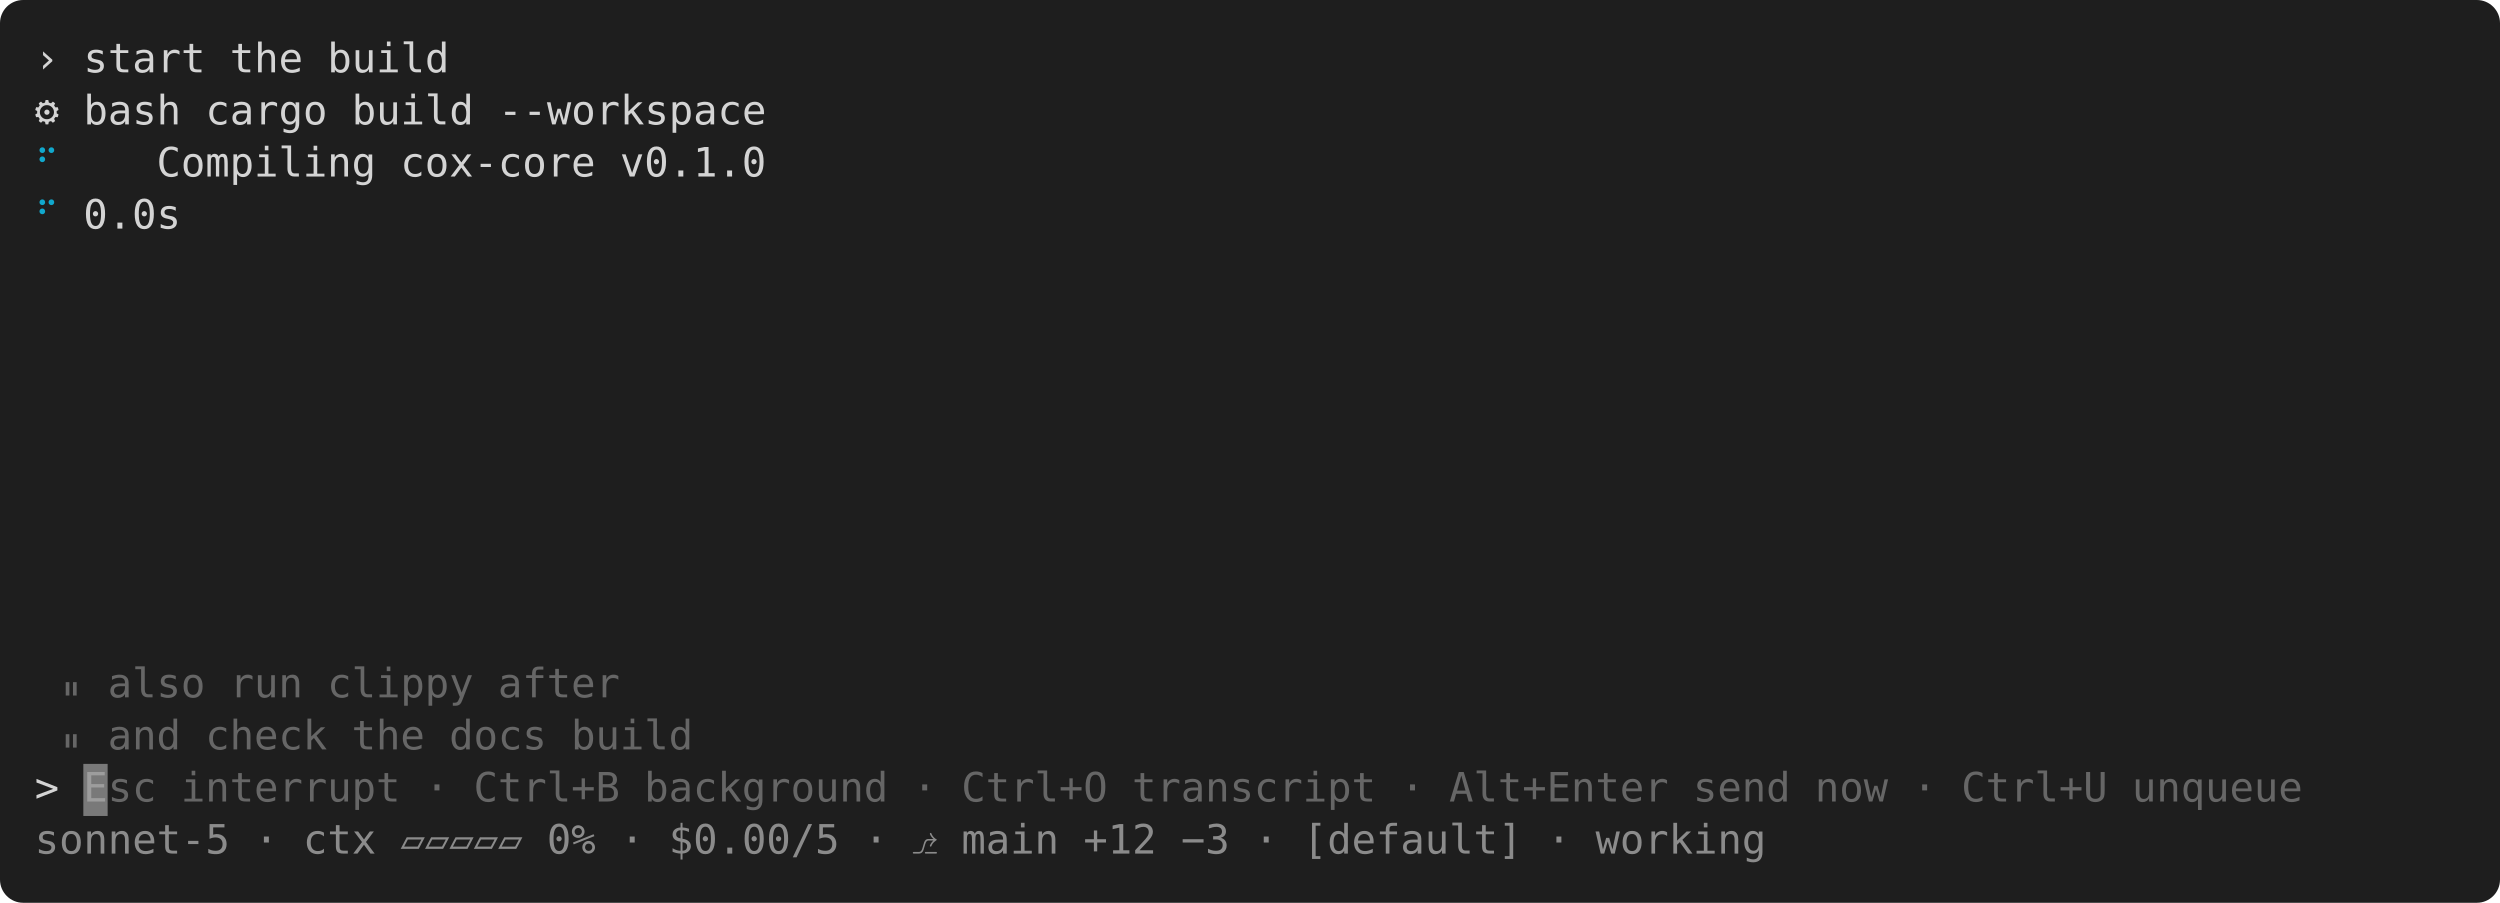
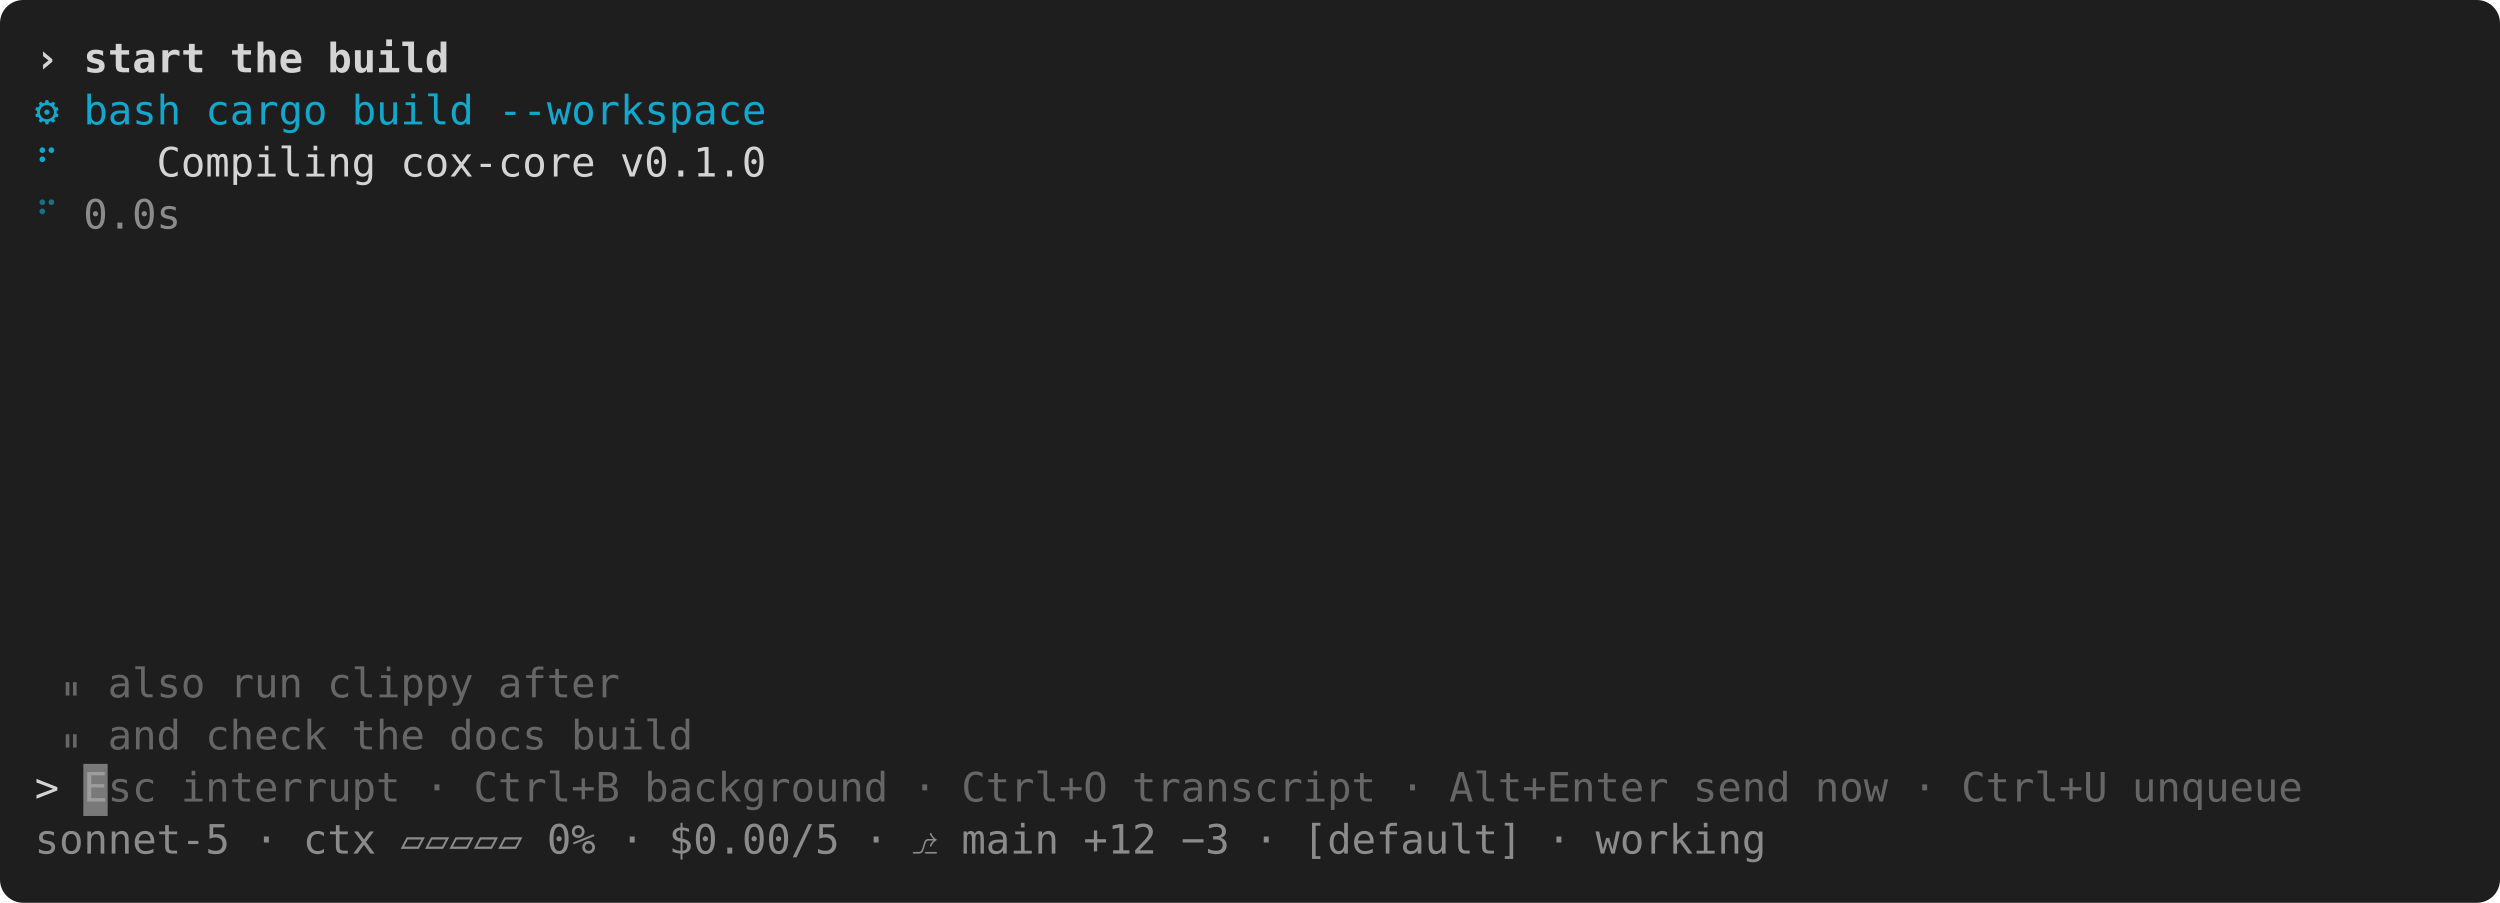
<svg xmlns="http://www.w3.org/2000/svg" width="864" height="312" viewBox="0 0 864 312" font-family="SF Mono, Menlo, DejaVu Sans Mono, Consolas, monospace" font-size="14">
  <rect width="100%" height="100%" rx="8" fill="#1e1e1e" />
-   <text x="12.0" y="25.0" textLength="840.0" lengthAdjust="spacingAndGlyphs" xml:space="preserve" fill="#d4d4d4">› start the build                                                                                   </text>
-   <text x="12.0" y="43.0" textLength="840.0" lengthAdjust="spacingAndGlyphs" xml:space="preserve" fill="#d4d4d4">⚙ bash cargo build --workspace                                                                      </text>
+   <text x="12.0" y="25.0" textLength="142.8" lengthAdjust="spacingAndGlyphs" xml:space="preserve" fill="#d4d4d4" font-weight="bold">› start the build</text>
+   <text x="12.0" y="43.0" textLength="252.0" lengthAdjust="spacingAndGlyphs" xml:space="preserve" fill="#11a8cd">⚙ bash cargo build --workspace</text>
  <text x="12.0" y="61.0" textLength="16.8" lengthAdjust="spacingAndGlyphs" xml:space="preserve" fill="#11a8cd">⠋ </text>
  <text x="28.8" y="61.0" textLength="823.2" lengthAdjust="spacingAndGlyphs" xml:space="preserve" fill="#d4d4d4">   Compiling cox-core v0.1.0                                                                      </text>
-   <text x="12.0" y="79.0" textLength="16.8" lengthAdjust="spacingAndGlyphs" xml:space="preserve" fill="#11a8cd">⠋ </text>
-   <text x="28.8" y="79.0" textLength="823.2" lengthAdjust="spacingAndGlyphs" xml:space="preserve" fill="#d4d4d4">0.0s                                                                                              </text>
+   <text x="12.0" y="79.0" textLength="16.8" lengthAdjust="spacingAndGlyphs" xml:space="preserve" fill="#11a8cd" fill-opacity="0.6">⠋ </text>
+   <text x="28.8" y="79.0" textLength="33.6" lengthAdjust="spacingAndGlyphs" xml:space="preserve" fill="#d4d4d4" fill-opacity="0.6">0.0s</text>
  <text x="12.0" y="241.0" textLength="201.6" lengthAdjust="spacingAndGlyphs" xml:space="preserve" fill="#666666"> ⏸ also run clippy after</text>
  <text x="12.0" y="259.0" textLength="226.8" lengthAdjust="spacingAndGlyphs" xml:space="preserve" fill="#666666"> ⏸ and check the docs build</text>
  <text x="12.0" y="277.0" textLength="16.8" lengthAdjust="spacingAndGlyphs" xml:space="preserve" fill="#d4d4d4">&gt; </text>
  <text x="28.8" y="277.0" textLength="823.2" lengthAdjust="spacingAndGlyphs" xml:space="preserve" fill="#666666">Esc interrupt · Ctrl+B background · Ctrl+O transcript · Alt+Enter send now · Ctrl+U unqueue       </text>
  <text x="12.0" y="295.0" textLength="840.0" lengthAdjust="spacingAndGlyphs" xml:space="preserve" fill="#d4d4d4" fill-opacity="0.6">sonnet-5 · ctx ▱▱▱▱▱ 0% · $0.00/5 · ⎇ main +12 −3 · [default] · working                             </text>
  <rect x="28.8" y="264.0" width="8.4" height="18" fill="#d4d4d4" fill-opacity="0.5" />
</svg>
